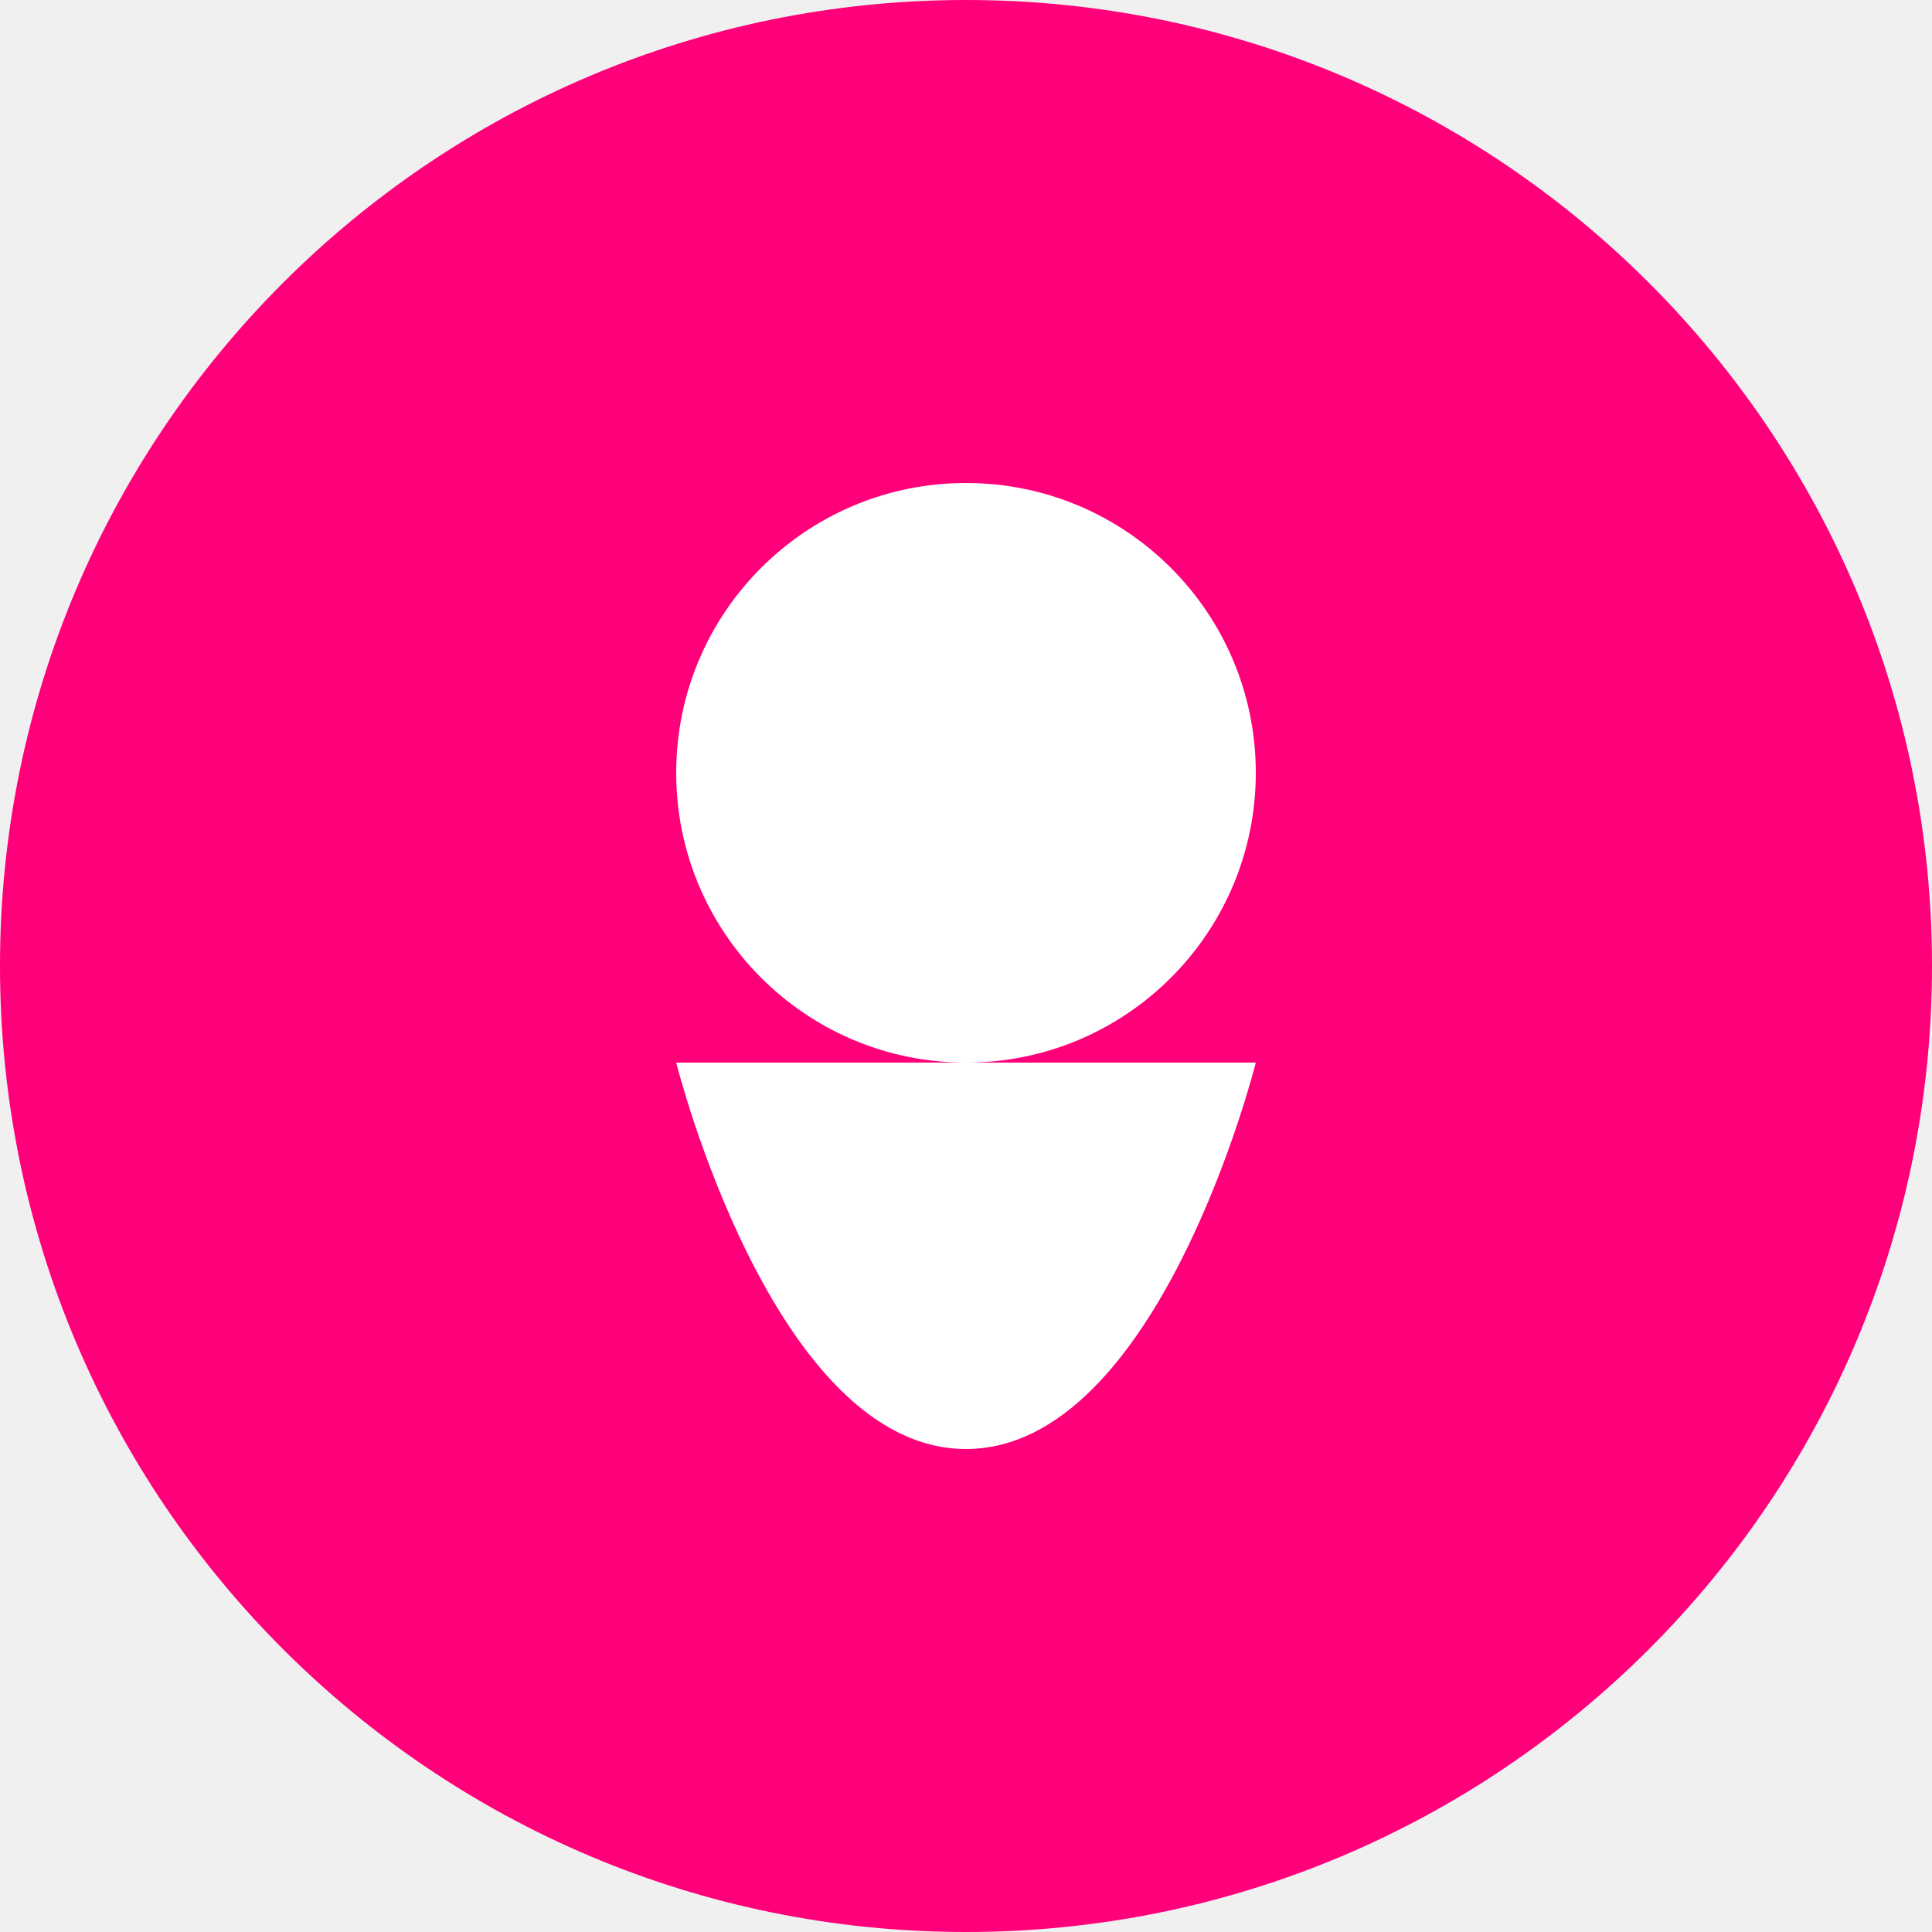
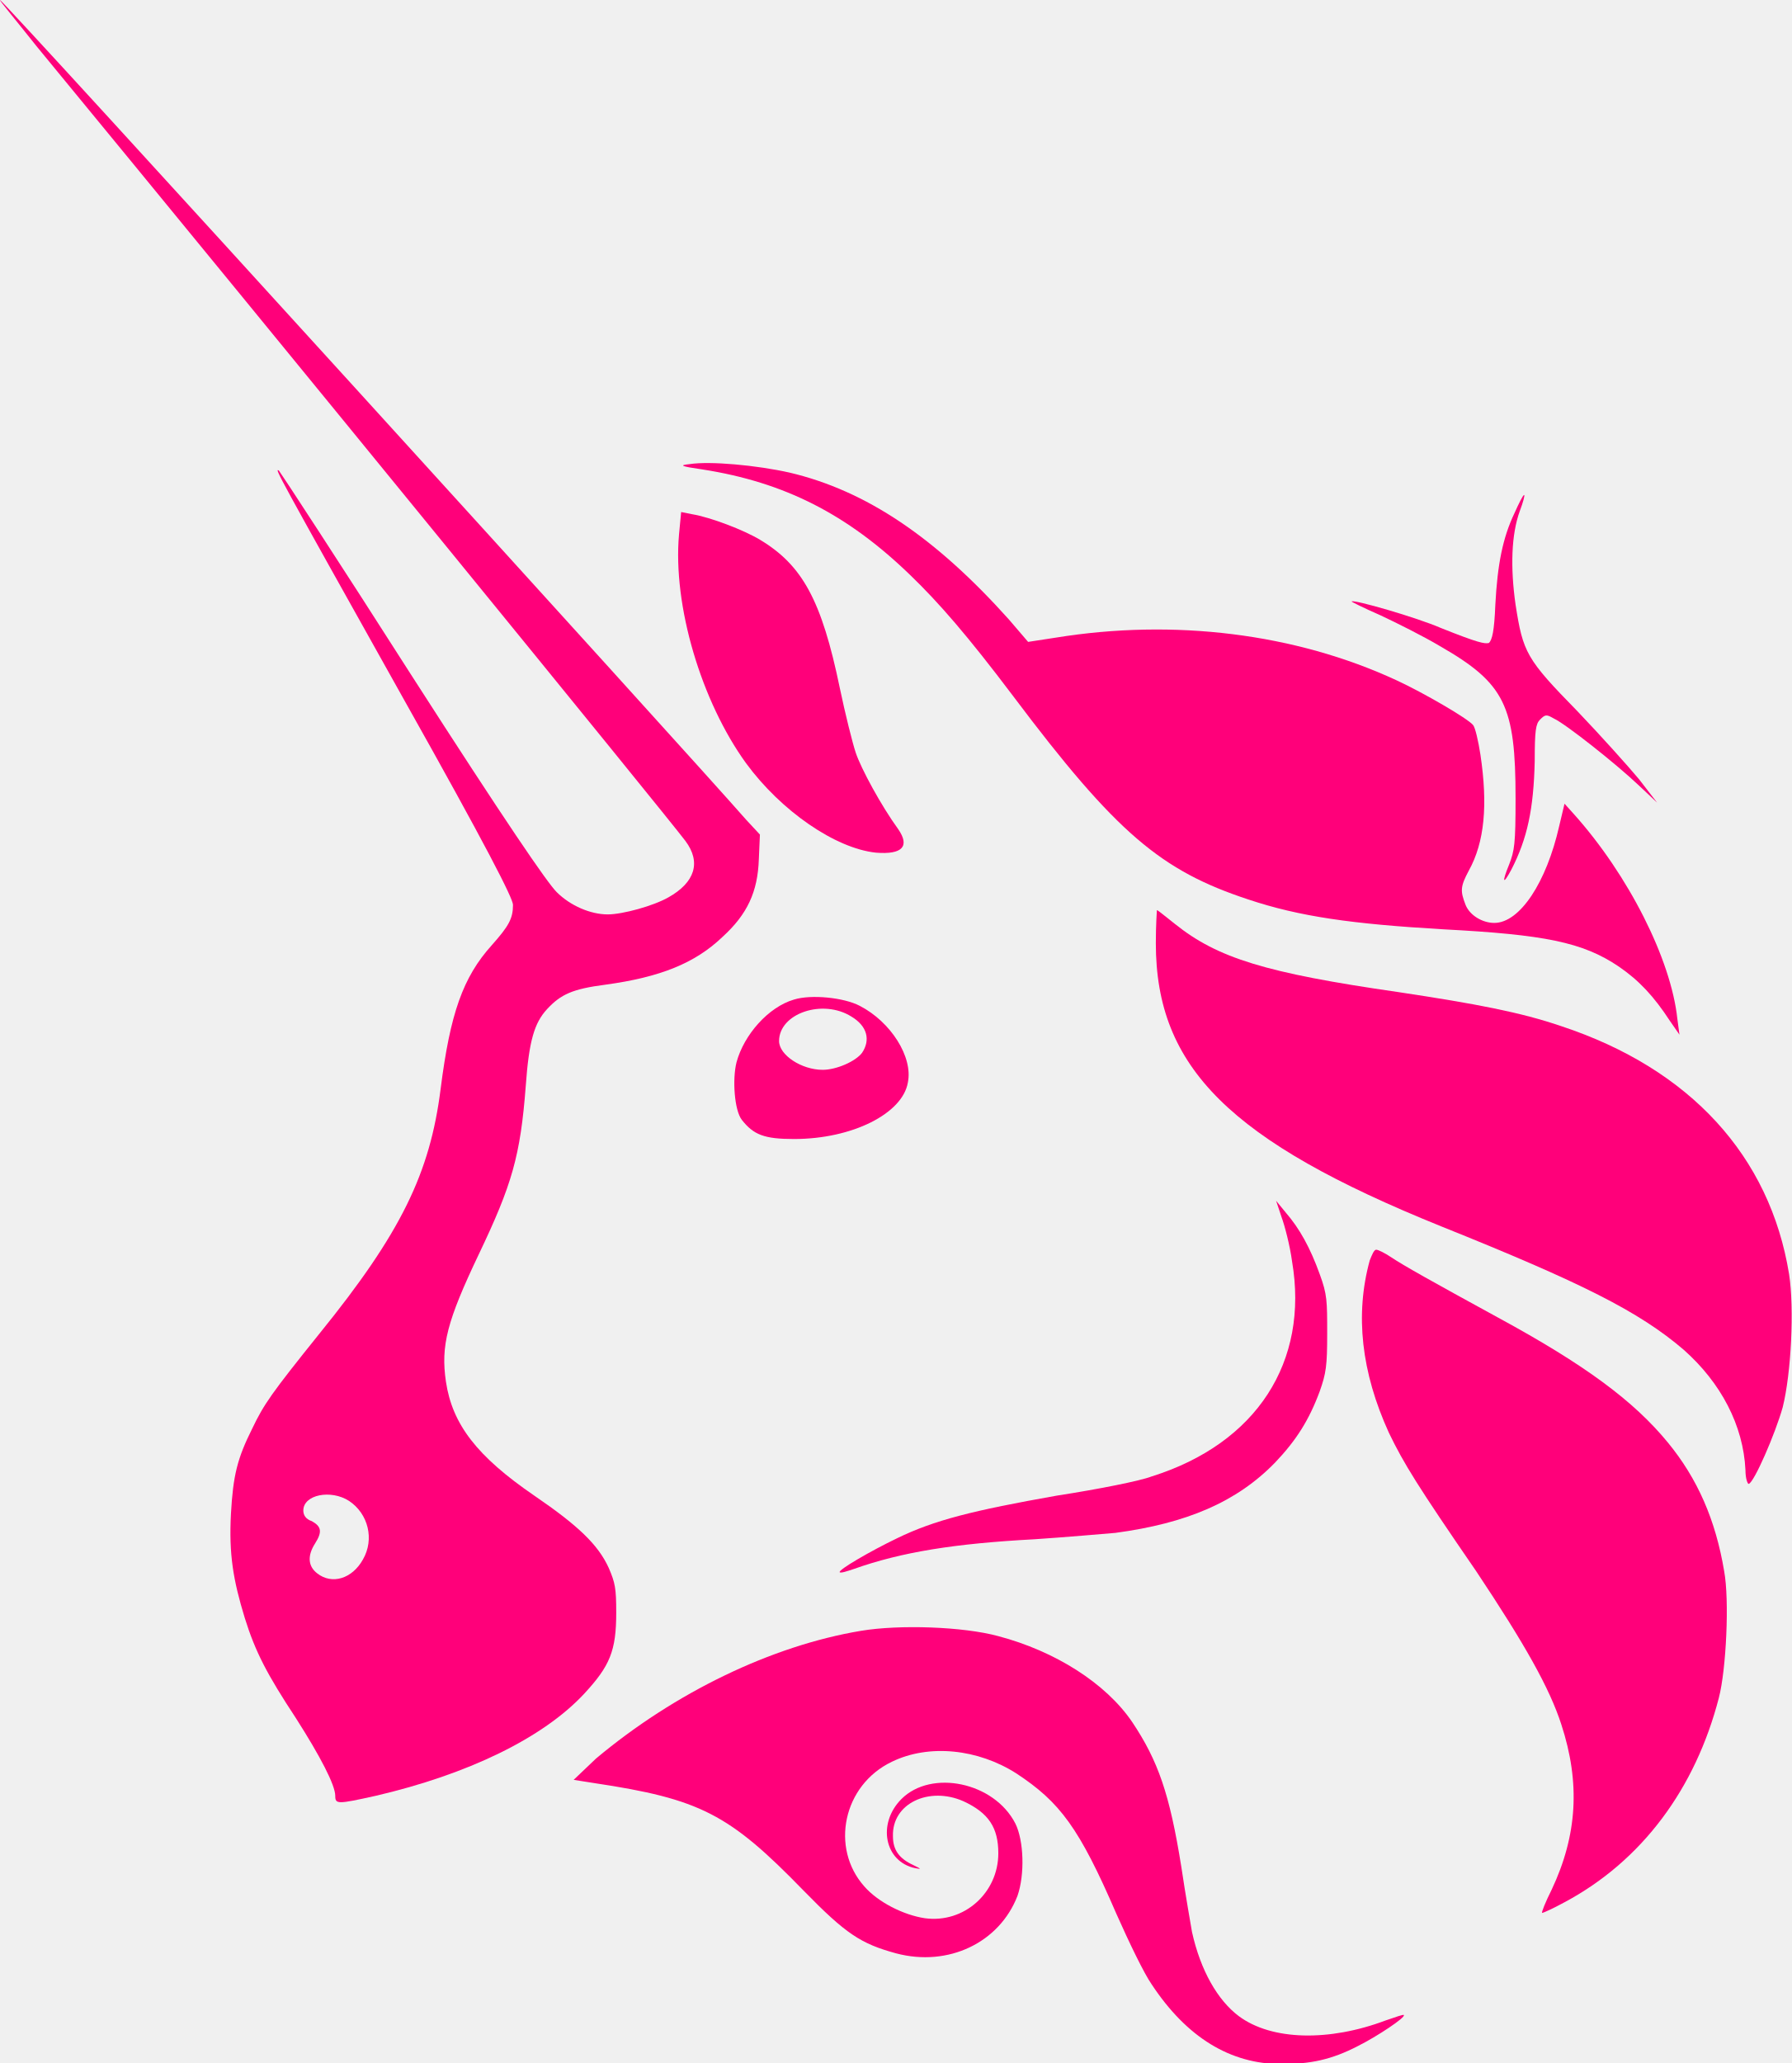
- <svg xmlns="http://www.w3.org/2000/svg" viewBox="0 0 40 40" fill="none">
-   <circle cx="20" cy="20" r="20" fill="#FF007A" />
-   <circle cx="20" cy="16" r="6" fill="white" />
-   <path d="M14 22C14 22 16 30 20 30C24 30 26 22 26 22" fill="white" />
+ <svg xmlns="http://www.w3.org/2000/svg" version="1.1" id="Layer_1" x="0px" y="0px" viewBox="0 0 168.3 193.8" style="enable-background:new 0 0 168.3 193.8;" xml:space="preserve">
+   <style type="text/css">
+ 	.st0{fill:#FF007A;}
+ 	.st1{fill-rule:evenodd;clip-rule:evenodd;fill:#FF007A;}
+ </style>
+   <path class="st0" d="M66,44.1c-2.1-0.3-2.2-0.4-1.2-0.5c1.9-0.3,6.3,0.1,9.4,0.8c7.2,1.7,13.7,6.1,20.6,13.8l1.8,2.1l2.6-0.4  c11.1-1.8,22.5-0.4,32,4c2.6,1.2,6.7,3.6,7.2,4.2c0.2,0.2,0.5,1.5,0.7,2.8c0.7,4.7,0.4,8.2-1.1,10.9c-0.8,1.5-0.8,1.9-0.3,3.2  c0.4,1,1.6,1.7,2.7,1.7c2.4,0,4.9-3.8,6.1-9.1l0.5-2.1l0.9,1c5.1,5.7,9.1,13.6,9.7,19.2l0.2,1.5l-0.9-1.3c-1.5-2.3-2.9-3.8-4.8-5.1  c-3.4-2.3-7-3-16.5-3.5c-8.6-0.5-13.5-1.2-18.3-2.8c-8.2-2.7-12.4-6.2-22.1-19.1c-4.3-5.7-7-8.8-9.7-11.4  C79.6,48.3,73.7,45.3,66,44.1z" />
+   <path class="st0" d="M140.5,56.8c0.2-3.8,0.7-6.3,1.8-8.6c0.4-0.9,0.8-1.7,0.9-1.7c0.1,0-0.1,0.7-0.4,1.5c-0.8,2.2-0.9,5.3-0.4,8.8  c0.7,4.5,1,5.1,5.8,10c2.2,2.3,4.8,5.2,5.8,6.4l1.7,2.2l-1.7-1.6c-2.1-2-6.9-5.8-8-6.3c-0.7-0.4-0.8-0.4-1.3,0.1  c-0.4,0.4-0.5,1-0.5,3.9c-0.1,4.5-0.7,7.3-2.2,10.2c-0.8,1.5-0.9,1.2-0.2-0.5c0.5-1.3,0.6-1.9,0.6-6.2c0-8.7-1-10.8-7.1-14.3  c-1.5-0.9-4.1-2.2-5.6-2.9c-1.6-0.7-2.8-1.3-2.7-1.3c0.2-0.2,6.1,1.5,8.4,2.5c3.5,1.4,4.1,1.5,4.5,1.4  C140.2,60.1,140.4,59.3,140.5,56.8z" />
+   <path class="st0" d="M70.1,71.7c-4.2-5.8-6.9-14.8-6.3-21.5l0.2-2.1l1,0.2c1.8,0.3,4.9,1.5,6.4,2.4c4,2.4,5.8,5.7,7.5,13.9  c0.5,2.4,1.2,5.2,1.5,6.1c0.5,1.5,2.4,5,4,7.2c1.1,1.6,0.4,2.4-2.1,2.2C78.5,79.7,73.4,76.2,70.1,71.7z" />
+   <path class="st0" d="M135.4,115.2c-19.8-8-26.8-14.9-26.8-26.6c0-1.7,0.1-3.1,0.1-3.1c0.1,0,0.8,0.6,1.7,1.3c4,3.2,8.5,4.6,21,6.4  c7.3,1.1,11.5,1.9,15.3,3.2c12.1,4,19.6,12.2,21.4,23.3c0.5,3.2,0.2,9.3-0.6,12.5c-0.7,2.5-2.7,7.1-3.2,7.2c-0.1,0-0.3-0.5-0.3-1.3  c-0.2-4.2-2.3-8.2-5.8-11.3C154,123.2,148.6,120.5,135.4,115.2z" />
+   <path class="st0" d="M121.4,118.5c-0.2-1.5-0.7-3.4-1-4.2l-0.5-1.5l0.9,1.1c1.3,1.5,2.3,3.3,3.2,5.8c0.7,1.9,0.7,2.5,0.7,5.6  c0,3-0.1,3.7-0.7,5.4c-1,2.7-2.2,4.6-4.2,6.7c-3.6,3.7-8.3,5.7-15,6.6c-1.2,0.1-4.6,0.4-7.6,0.6c-7.5,0.4-12.5,1.2-17,2.8  c-0.6,0.2-1.2,0.4-1.3,0.3c-0.2-0.2,2.9-2,5.4-3.2c3.5-1.7,7.1-2.6,15-4c3.9-0.6,7.9-1.4,8.9-1.8C118.1,135.6,123,127.9,121.4,118.5  z" />
+   <path class="st0" d="M130.5,134.6c-2.6-5.7-3.2-11.1-1.8-16.2c0.2-0.5,0.4-1,0.6-1c0.2,0,0.8,0.3,1.4,0.7c1.2,0.8,3.7,2.2,10.1,5.7  c8.1,4.4,12.7,7.8,15.9,11.7c2.8,3.4,4.5,7.3,5.3,12.1c0.5,2.7,0.2,9.2-0.5,11.9c-2.2,8.5-7.2,15.3-14.5,19.2c-1.1,0.6-2,1-2.1,1  c-0.1,0,0.3-1,0.9-2.2c2.4-5.1,2.7-10,0.9-15.5c-1.1-3.4-3.4-7.5-8-14.4C133.2,139.6,131.9,137.5,130.5,134.6z" />
+   <path class="st0" d="M56,165.2c7.4-6.2,16.5-10.6,24.9-12c3.6-0.6,9.6-0.4,12.9,0.5c5.3,1.4,10.1,4.4,12.6,8.1  c2.4,3.6,3.5,6.7,4.6,13.6c0.4,2.7,0.9,5.5,1,6.1c0.8,3.6,2.4,6.4,4.4,7.9c3.1,2.3,8.5,2.4,13.8,0.4c0.9-0.3,1.7-0.6,1.7-0.5  c0.2,0.2-2.5,2-4.3,2.9c-2.5,1.3-4.5,1.7-7.2,1.7c-4.8,0-8.9-2.5-12.2-7.5c-0.7-1-2.1-3.9-3.3-6.6c-3.5-8.1-5.3-10.5-9.4-13.2  c-3.6-2.3-8.2-2.8-11.7-1.1c-4.6,2.2-5.8,8.1-2.6,11.7c1.3,1.5,3.7,2.7,5.7,3c3.7,0.5,6.9-2.4,6.9-6.1c0-2.4-0.9-3.8-3.3-4.9  c-3.2-1.4-6.7,0.2-6.6,3.3c0,1.3,0.6,2.1,1.9,2.7c0.8,0.4,0.8,0.4,0.2,0.3c-2.9-0.6-3.6-4.2-1.3-6.5c2.8-2.8,8.7-1.6,10.7,2.3  c0.8,1.6,0.9,4.8,0.2,6.8c-1.7,4.4-6.5,6.7-11.4,5.4c-3.3-0.9-4.7-1.8-8.7-5.9c-7-7.2-9.7-8.6-19.7-10.1l-1.9-0.3L56,165.2z" />
+   <path class="st1" d="M3.4,4.3c23.3,28.3,59.2,72.3,61,74.7c1.5,2,0.9,3.9-1.6,5.3c-1.4,0.8-4.3,1.6-5.7,1.6c-1.6,0-3.5-0.8-4.8-2.1  c-0.9-0.9-4.8-6.6-13.6-20.3c-6.7-10.5-12.4-19.2-12.5-19.3C25.8,44,25.8,44,38,65.8C45.7,79.5,48.2,84.4,48.2,85c0,1.3-0.4,2-2,3.8  c-2.7,3-3.9,6.4-4.8,13.5c-1,7.9-3.7,13.5-11.4,23c-4.5,5.6-5.2,6.6-6.3,8.9c-1.4,2.8-1.8,4.4-2,8c-0.2,3.8,0.2,6.2,1.3,9.8  c1,3.2,2.1,5.3,4.8,9.4c2.3,3.6,3.7,6.3,3.7,7.3c0,0.8,0.2,0.8,3.8,0c8.6-2,15.7-5.4,19.6-9.6c2.4-2.6,3-4,3-7.6  c0-2.3-0.1-2.8-0.7-4.2c-1-2.2-2.9-4-7-6.8c-5.4-3.7-7.7-6.7-8.3-10.7c-0.5-3.4,0.1-5.7,3.1-12c3.1-6.5,3.9-9.2,4.4-15.8  c0.3-4.2,0.8-5.9,2-7.2c1.3-1.4,2.4-1.9,5.5-2.3c5.1-0.7,8.4-2,11-4.5c2.3-2.1,3.3-4.2,3.4-7.3l0.1-2.3L70.1,77C65.4,71.6,0.3,0,0,0  C-0.1,0,1.5,1.9,3.4,4.3z M34.1,146.5c1.1-1.9,0.5-4.3-1.3-5.5c-1.7-1.1-4.3-0.6-4.3,0.9c0,0.4,0.2,0.8,0.8,1c0.9,0.5,1,1,0.3,2.1  c-0.7,1.1-0.7,2.1,0.2,2.8C31.2,148.9,33.1,148.3,34.1,146.5z" />
+   <path class="st1" d="M74.6,93.9c-2.4,0.7-4.7,3.3-5.4,5.9c-0.4,1.6-0.2,4.5,0.5,5.4c1.1,1.4,2.1,1.8,4.9,1.8  c5.5,0,10.2-2.4,10.7-5.3c0.5-2.4-1.6-5.7-4.5-7.2C79.3,93.7,76.2,93.4,74.6,93.9z M81,98.9c0.8-1.2,0.5-2.5-1-3.4  c-2.7-1.7-6.8-0.3-6.8,2.3c0,1.3,2.1,2.7,4.1,2.7C78.6,100.5,80.4,99.7,81,98.9z" />
</svg>
